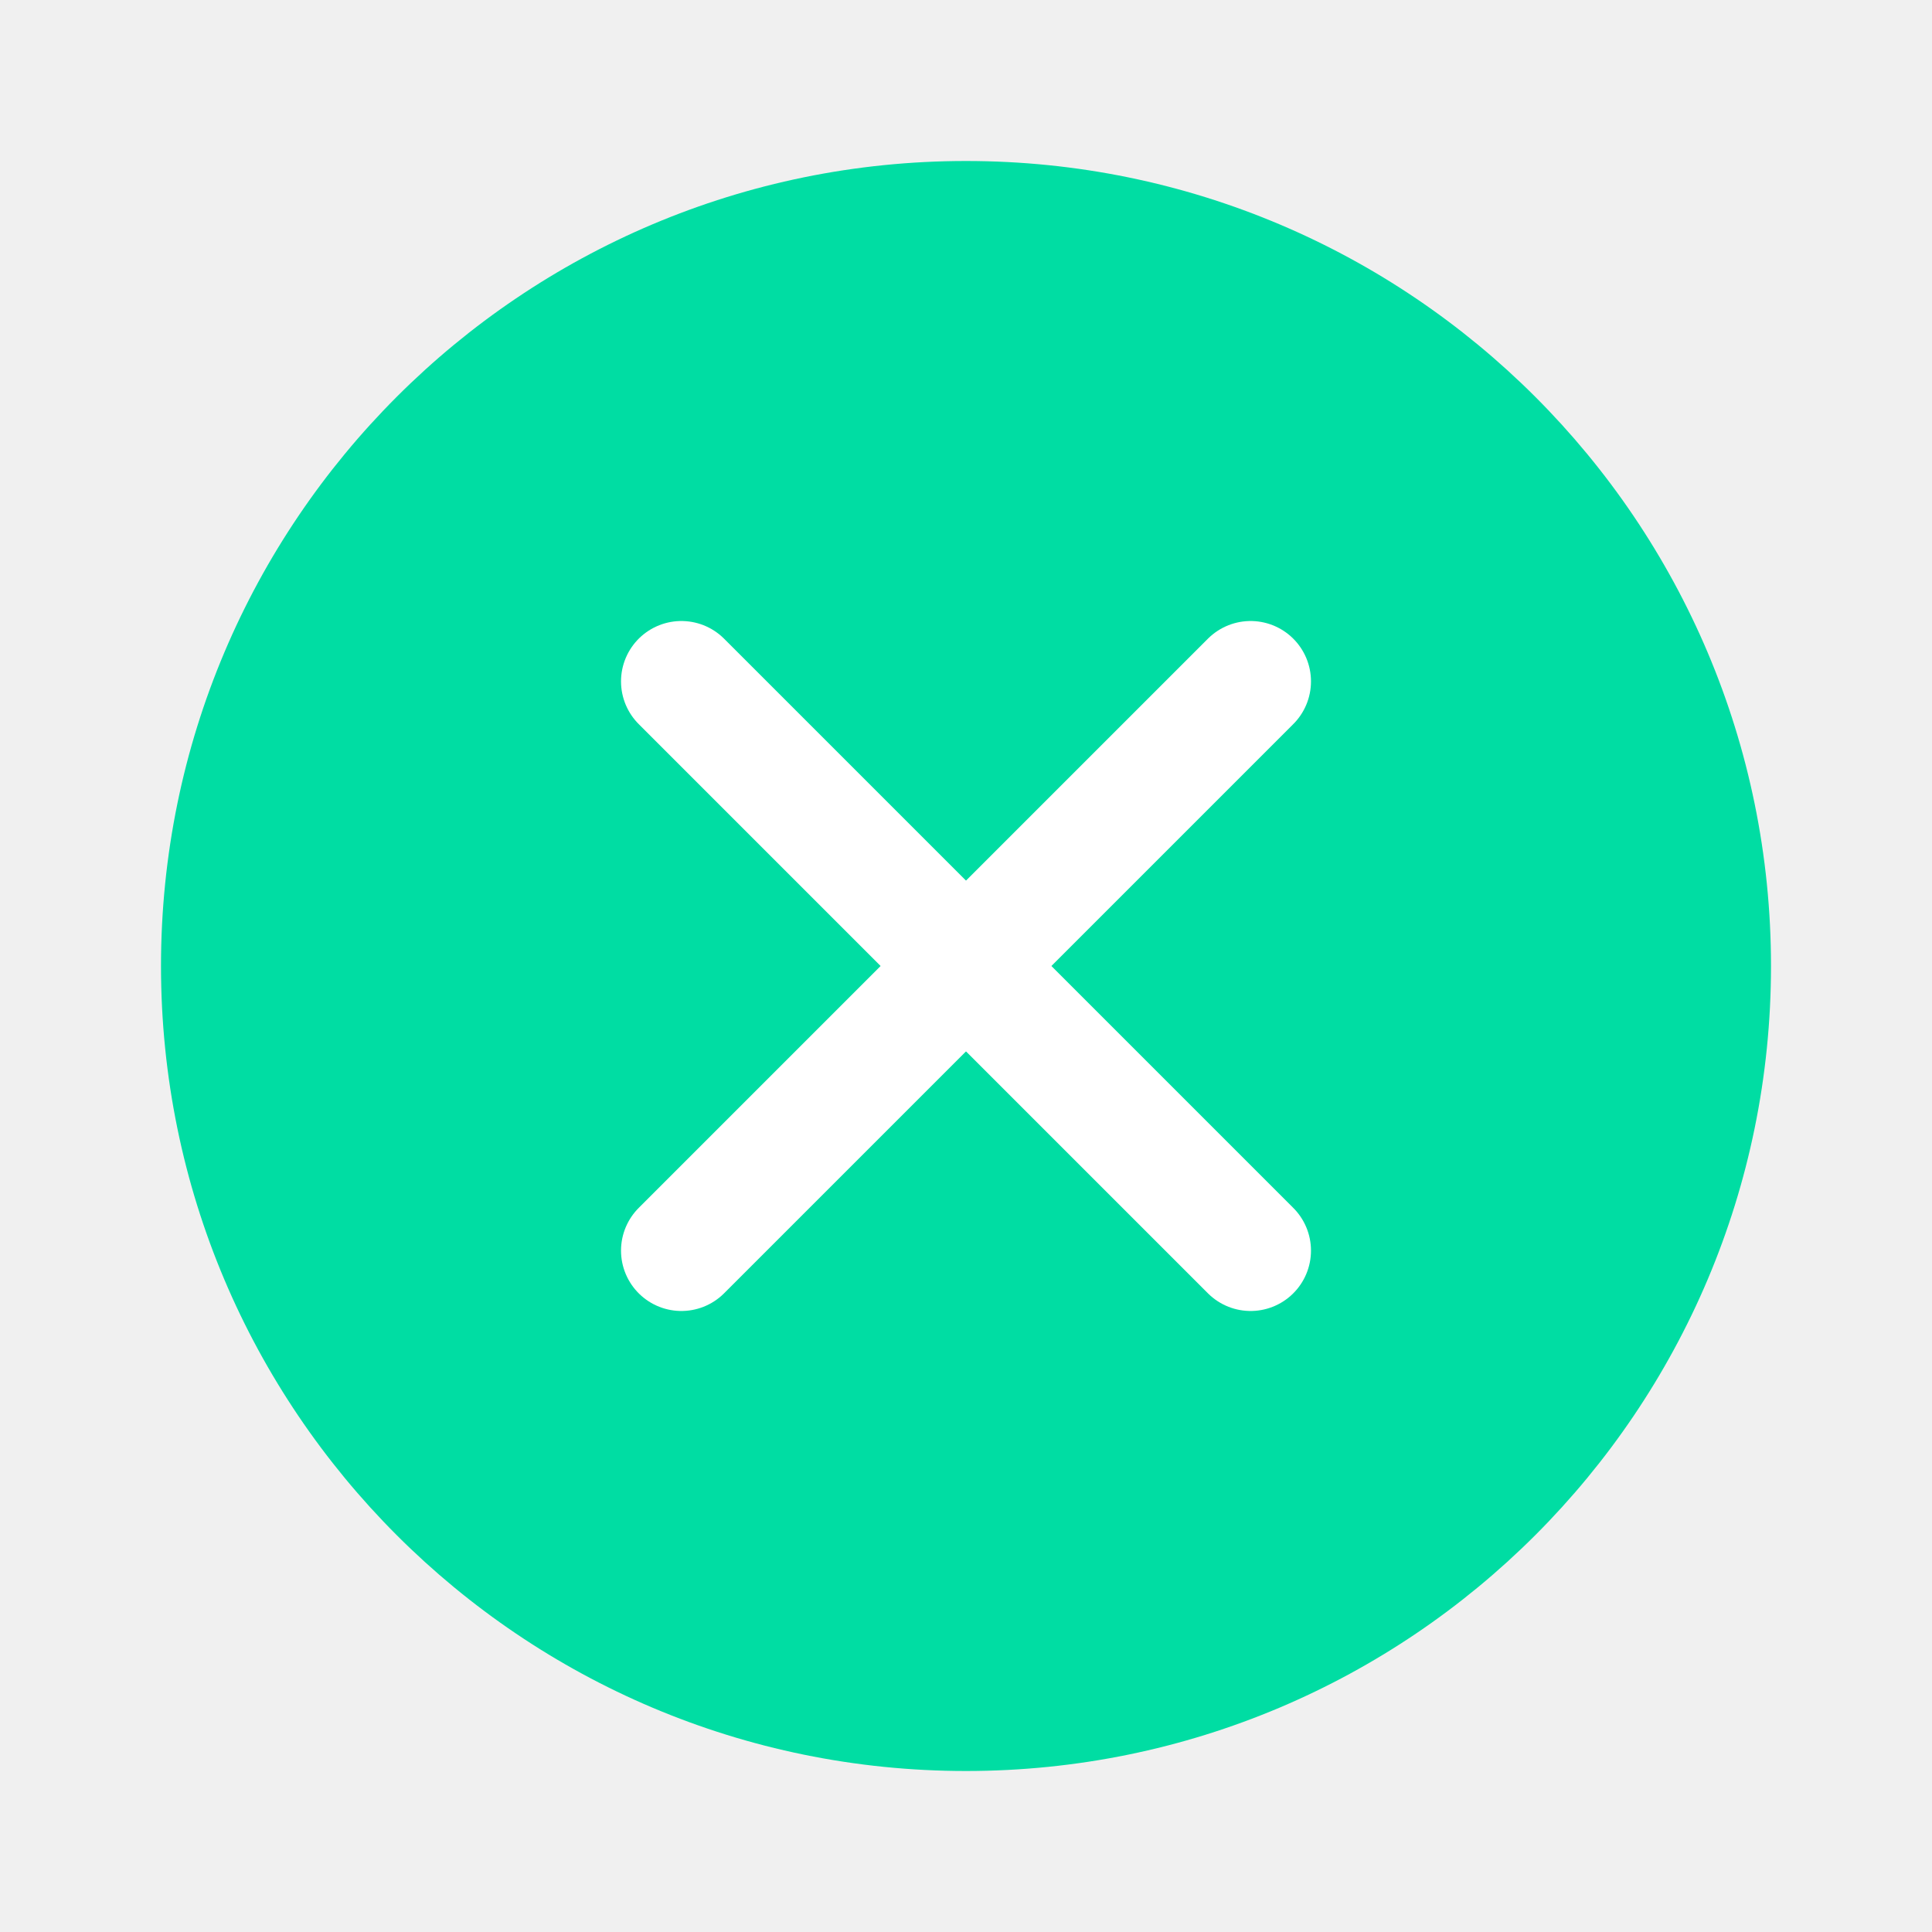
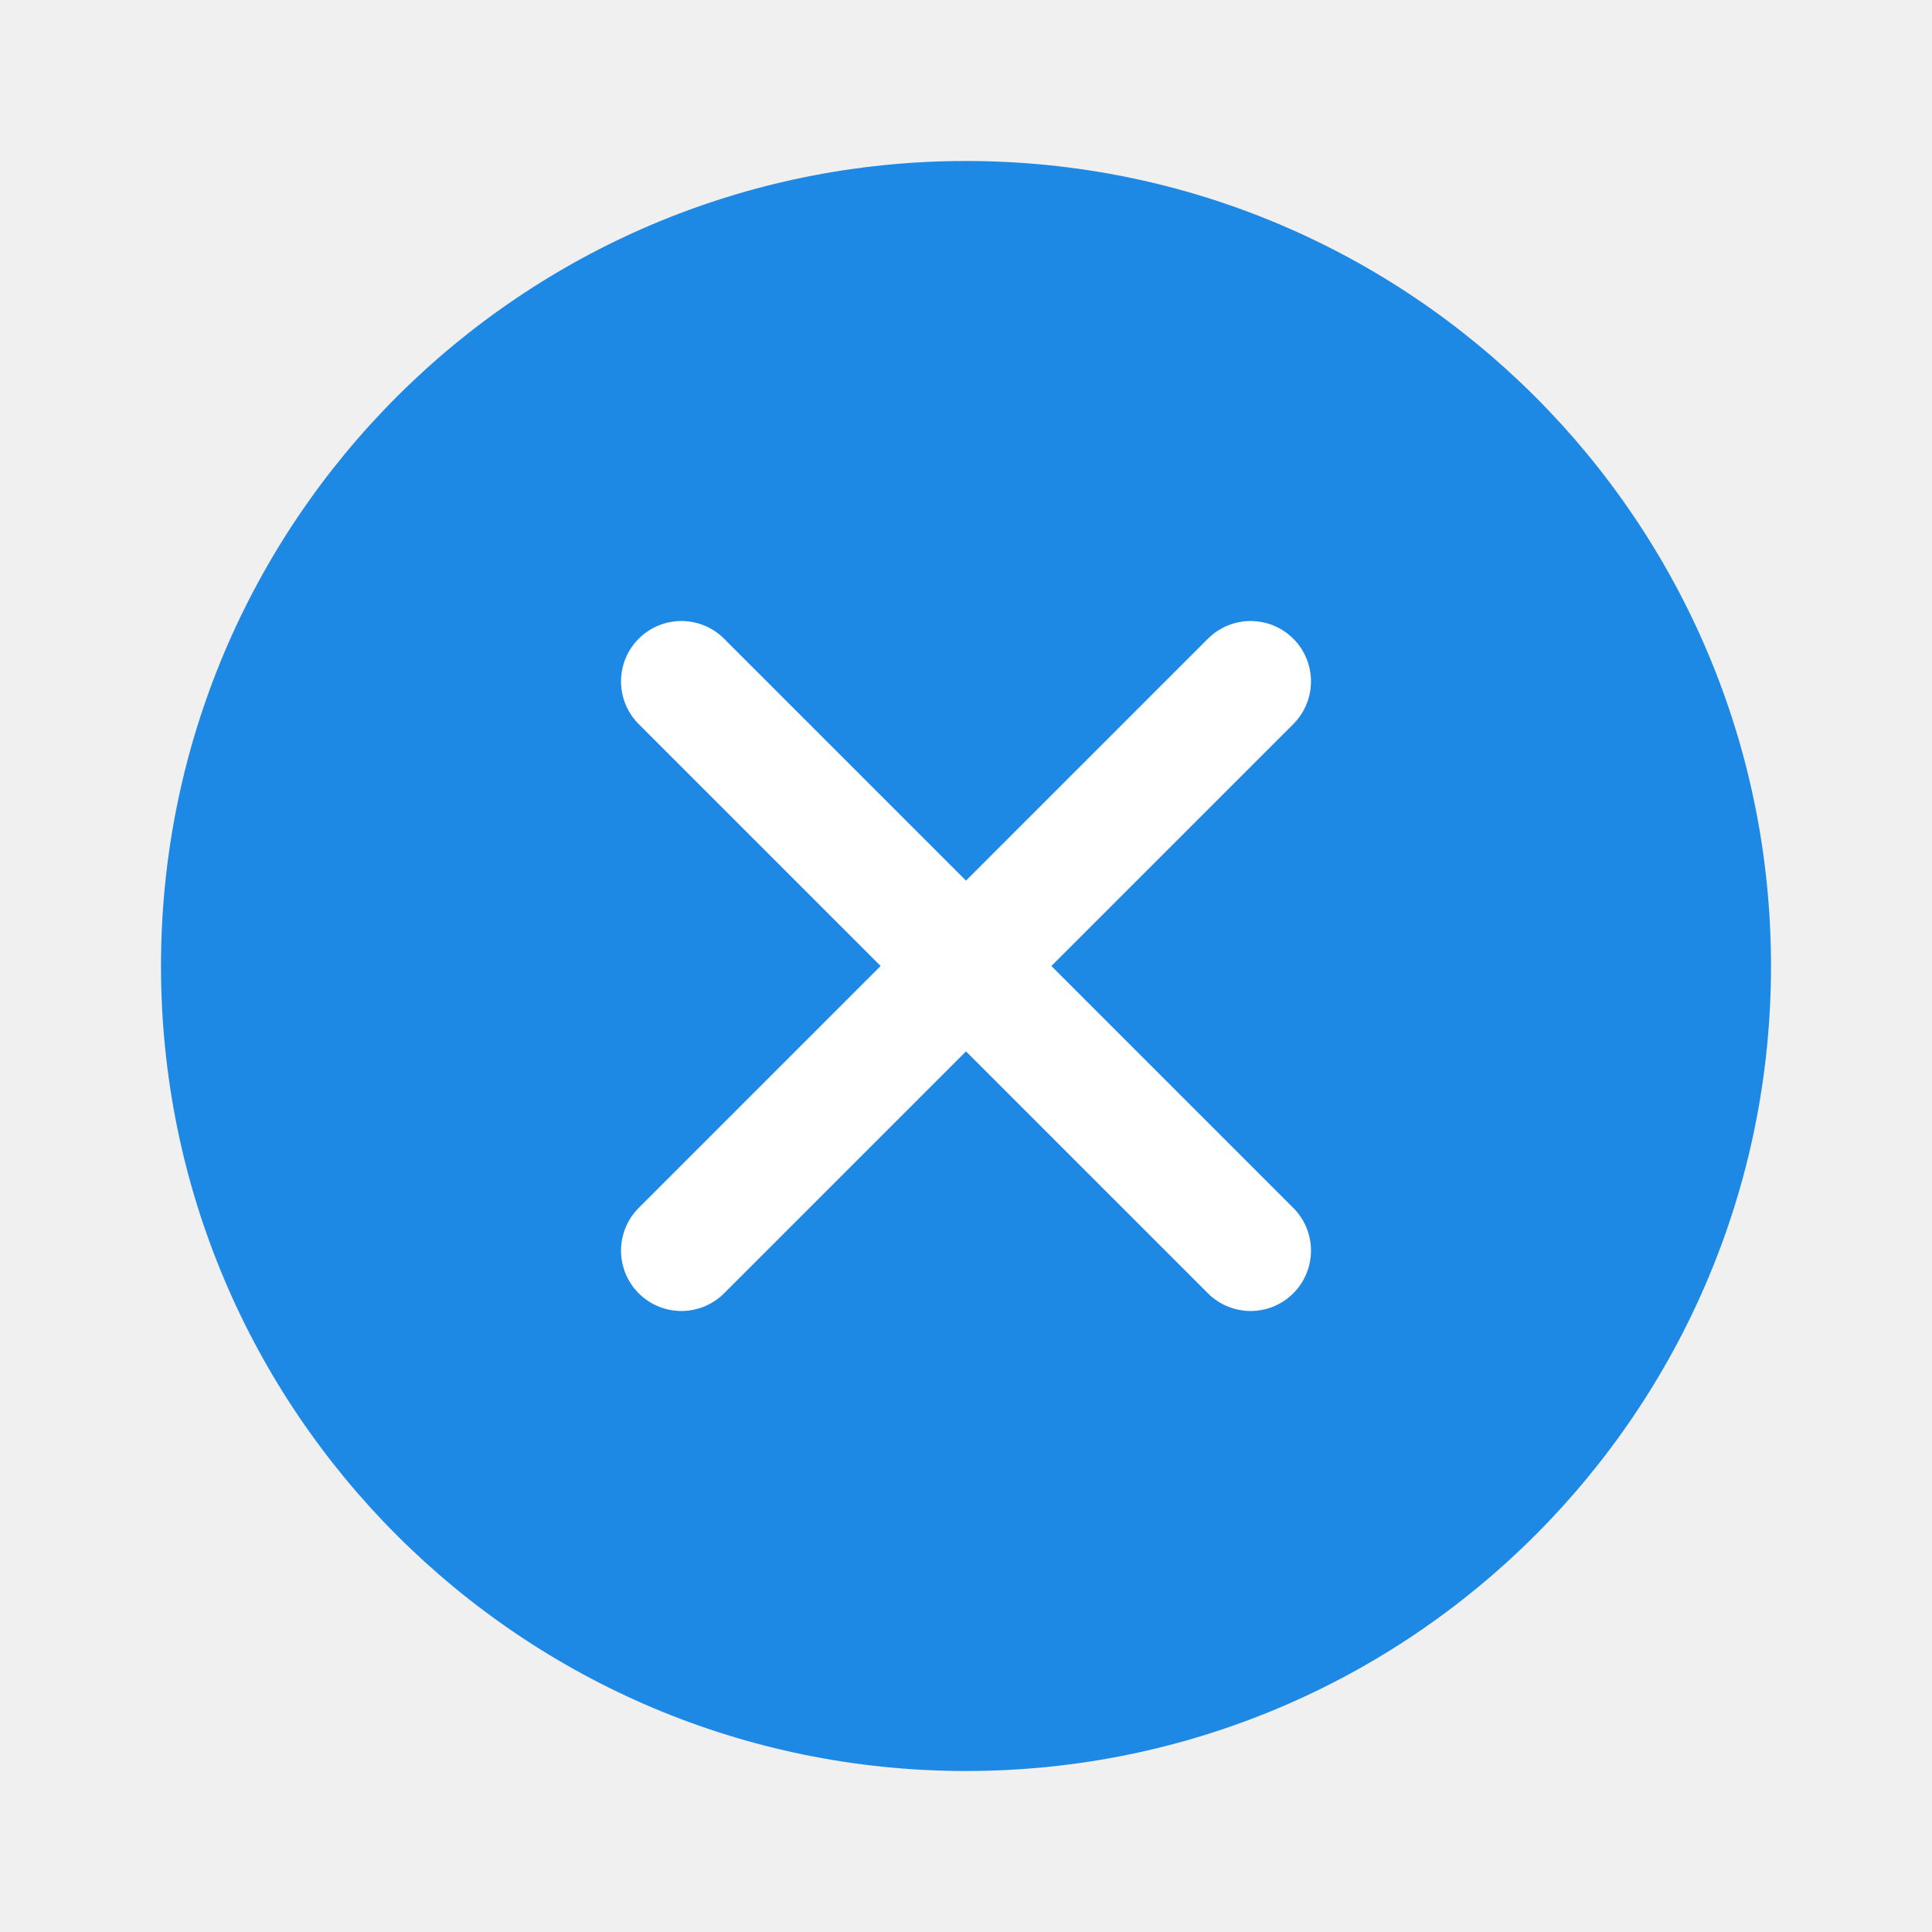
<svg xmlns="http://www.w3.org/2000/svg" width="48" height="48" viewBox="0 0 48 48" fill="none">
-   <circle cx="24" cy="24" r="20" fill="#00DDA3" />
+   <circle cx="24" cy="24" r="20" fill="#1E88E5" />
  <path d="M16.929 31.071L31.071 16.929" stroke="white" stroke-width="3" stroke-linecap="round" />
  <path d="M16.929 16.929L31.071 31.071" stroke="white" stroke-width="3" stroke-linecap="round" />
</svg>
